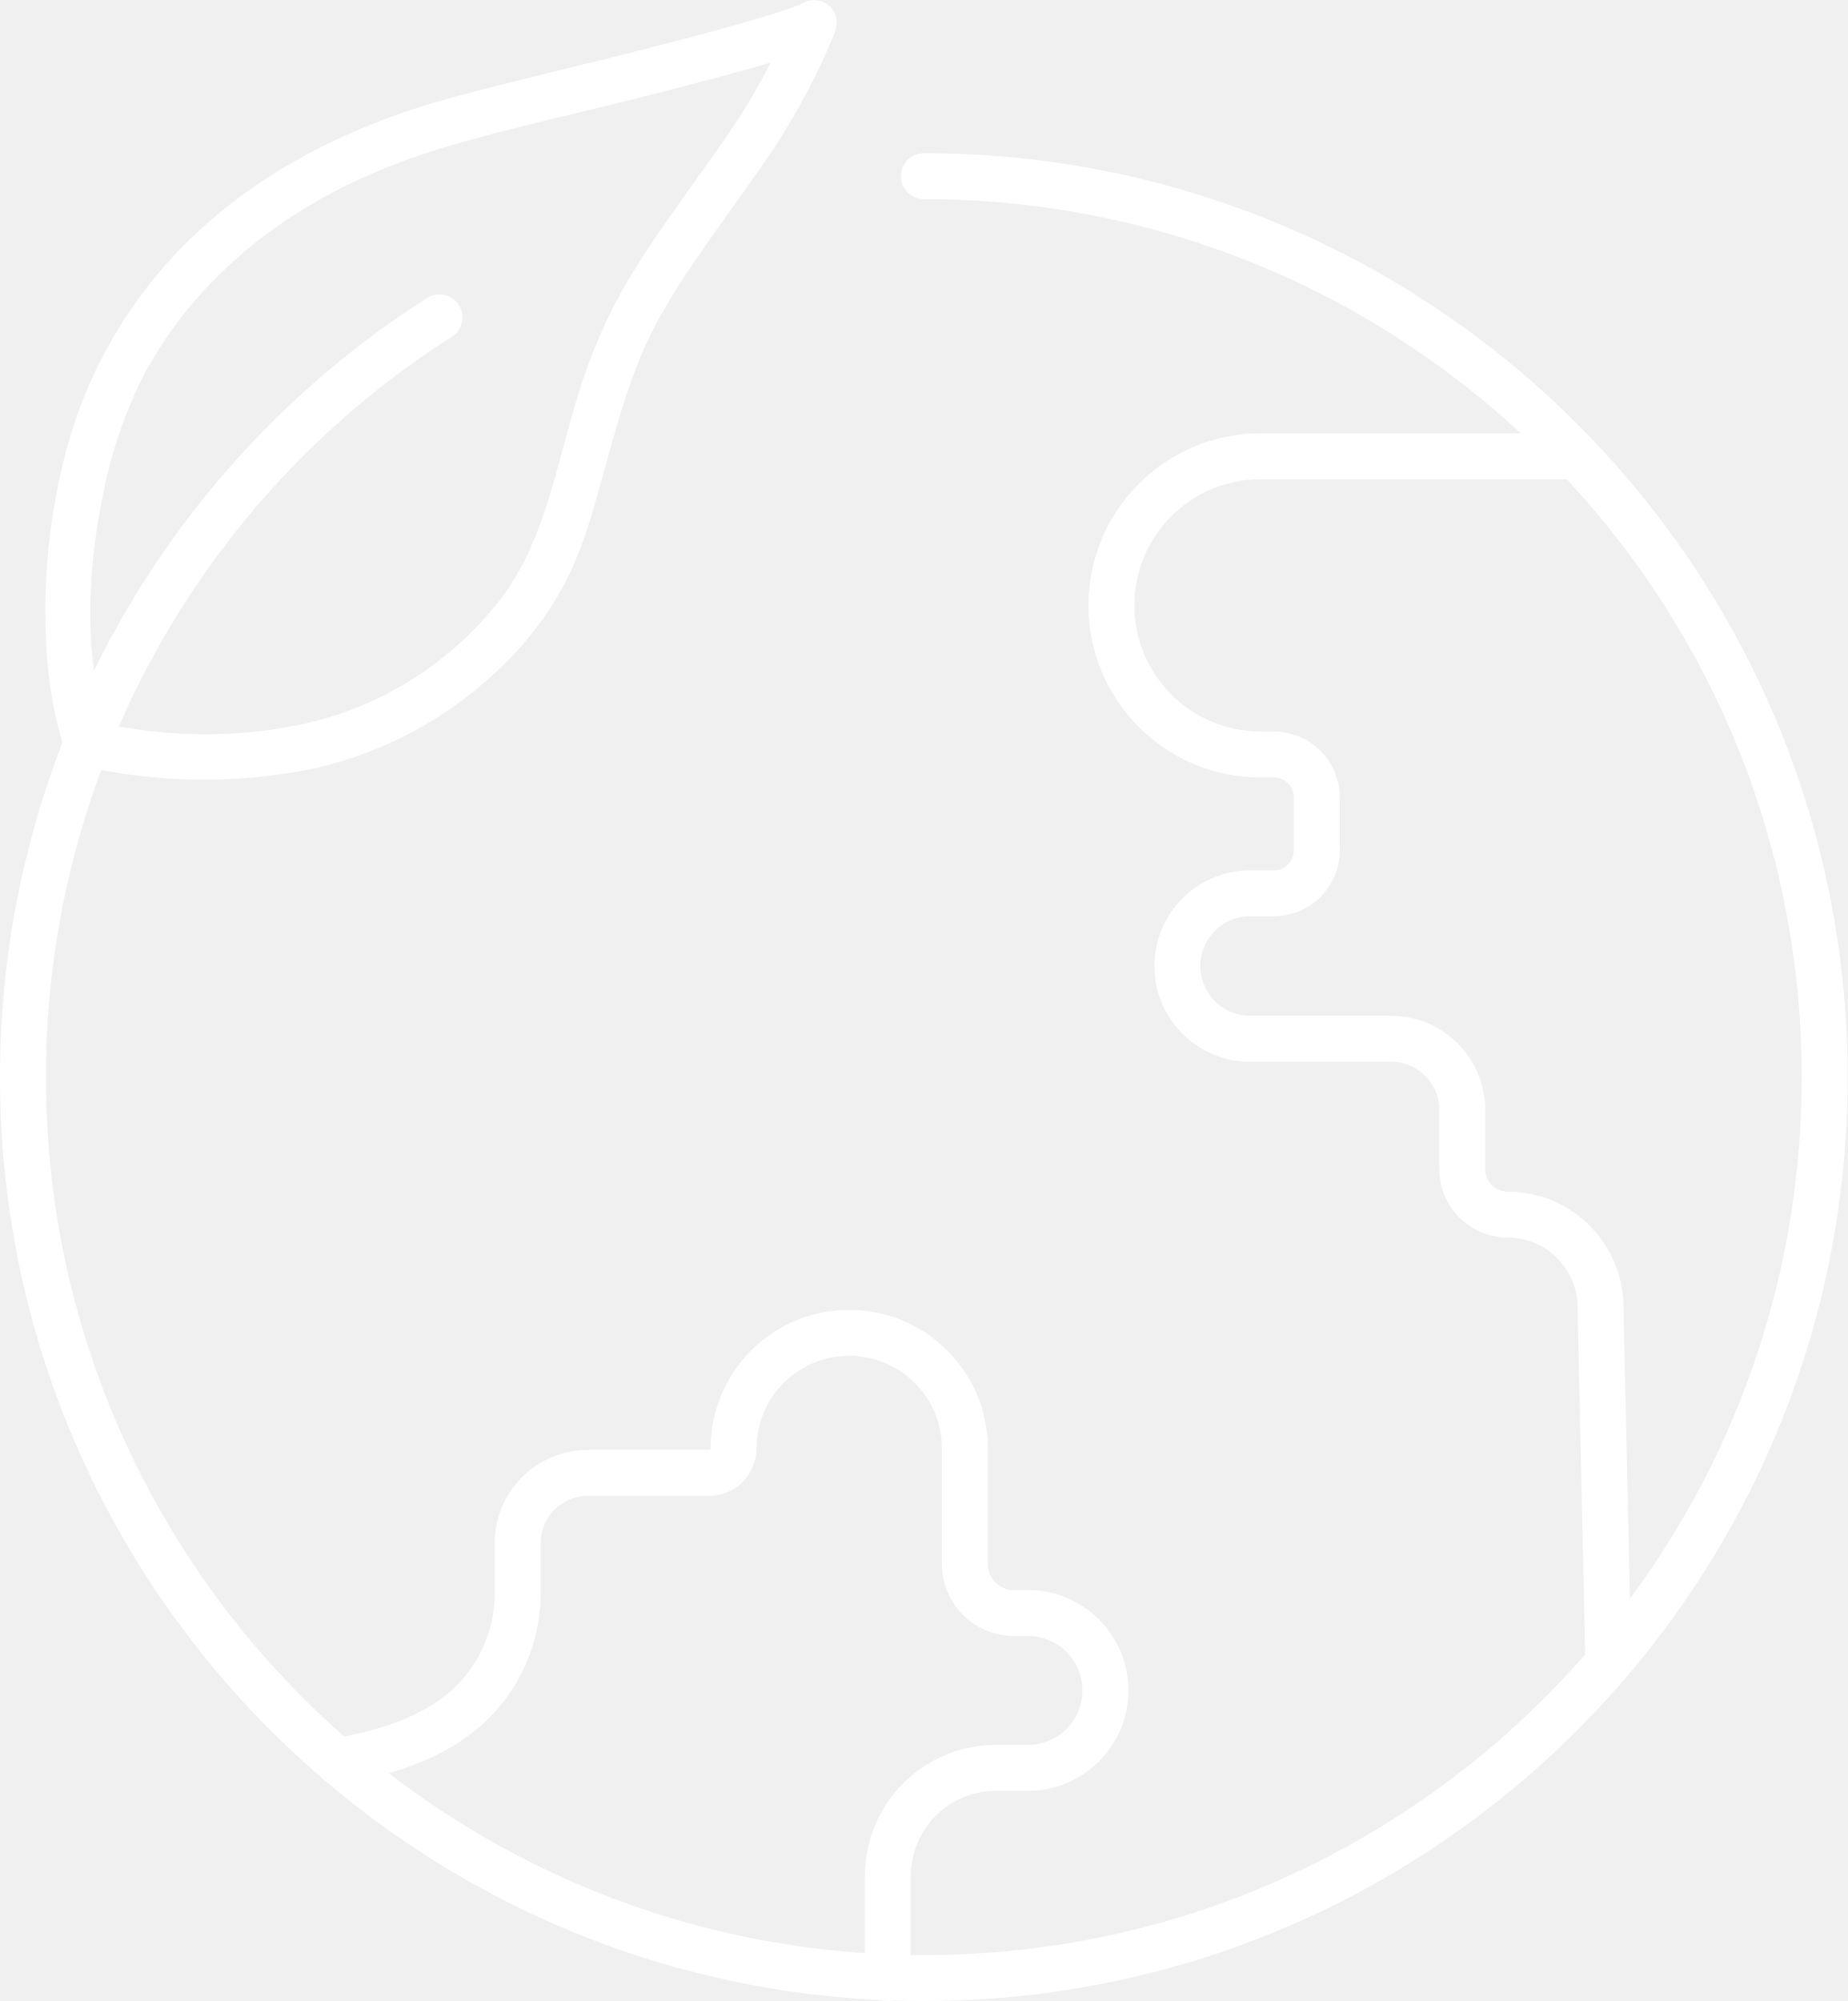
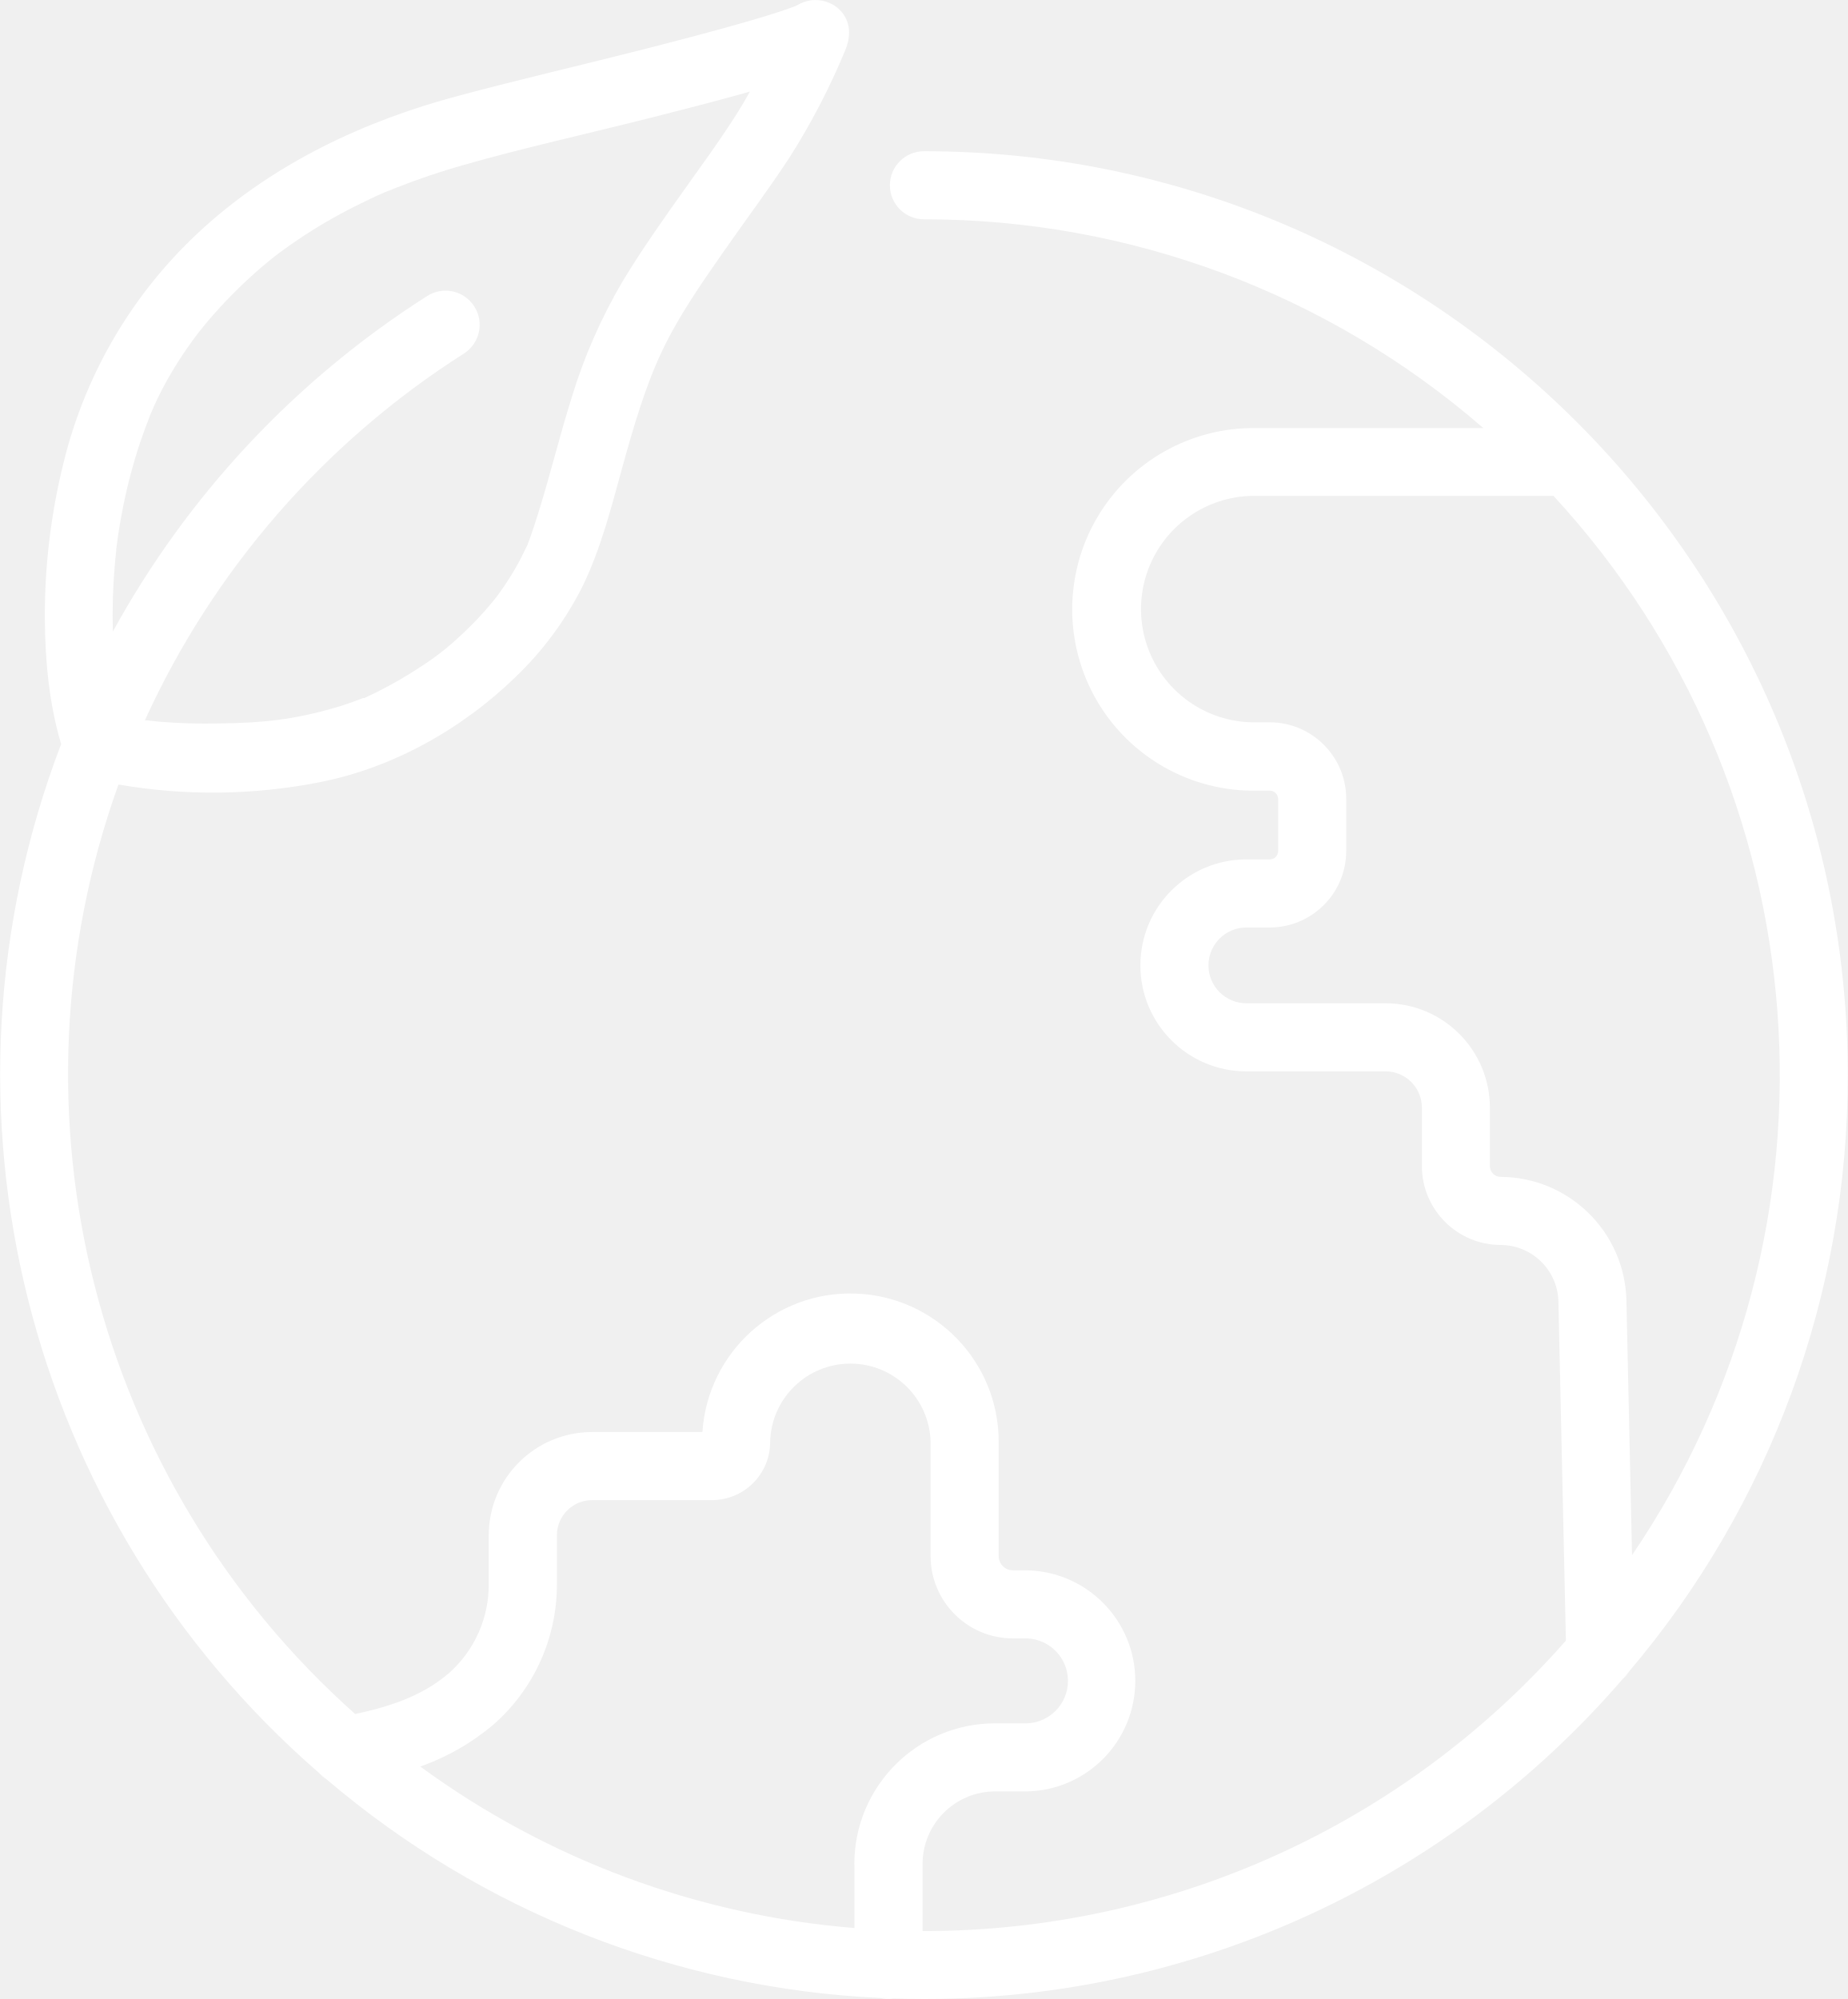
- <svg xmlns="http://www.w3.org/2000/svg" id="bio" viewBox="0 0 402.12 435.47">
+ <svg xmlns="http://www.w3.org/2000/svg" viewBox="0 0 407.12 440.45">
  <defs>
-     <style>.cls-1{fill:none;stroke:#fff;stroke-linecap:round;stroke-miterlimit:10;stroke-width:10px;}.cls-2{fill:#fff;}</style>
+     <style>.cls-1{fill:#fff;}</style>
  </defs>
-   <path class="cls-1" d="M578.82,77.8c108.28,0,196.06,87.78,196.06,196.06S687.1,469.93,578.82,469.93,382.76,382.15,382.76,273.86A195.89,195.89,0,0,1,473.4,108.53" transform="translate(-377.76 -39.46)" />
-   <path class="cls-2" d="M395.31,206.08a119.12,119.12,0,0,0,49.84.82,84.8,84.8,0,0,0,41.9-22.49A70.71,70.71,0,0,0,501.39,165c4-8.17,6.2-17.14,8.62-25.87s5-17.73,8.93-26c3.65-7.6,8.46-14.61,13.27-21.51,4.93-7.09,10.13-14,14.85-21.22A153.14,153.14,0,0,0,559.27,47c.89-2.08.92-4.35-.78-6.06a5.13,5.13,0,0,0-6.06-.78c-.27.15-.55.27-.81.41-1.06.58,1.13-.41-.1,0-1.06.39-2.11.79-3.18,1.15-2.67.9-5.37,1.7-8.07,2.48-7.43,2.14-14.92,4.07-22.41,6-13.67,3.49-27.43,6.65-41.06,10.31C456.74,65.87,437.52,74.84,422,88.81a100.15,100.15,0,0,0-30.37,50.81,136.59,136.59,0,0,0-4,33.81c.06,9.78,1.1,19.85,4.24,29.15,2.05,6.07,11.71,3.47,9.64-2.65C396,183.61,396.6,164.87,400,148a101,101,0,0,1,8.81-26.45,89.41,89.41,0,0,1,17.06-22.68c14-13.75,31.89-22.58,50.63-27.95,13.47-3.85,27.2-6.87,40.78-10.3,8.27-2.09,16.54-4.21,24.74-6.55,5.13-1.46,10.8-2.75,15.5-5.37l-6.85-6.84A155.79,155.79,0,0,1,540.1,62.73c-3.65,5.89-7.78,11.48-11.79,17.13-4.74,6.66-9.49,13.34-13.72,20.34a115.2,115.2,0,0,0-10.91,24.89c-4.9,15.53-7.22,32.47-17.6,45.56a74.88,74.88,0,0,1-36.54,24.88c-16.46,4.83-34.91,4.77-51.57.9C391.71,195,389,204.62,395.31,206.08Z" transform="translate(-377.76 -39.46)" />
-   <path class="cls-1" d="M727.8,401.32l-1.71-77.77a20.2,20.2,0,0,0-20.2-19.76h0a9.88,9.88,0,0,1-9.88-9.88V281a15.48,15.48,0,0,0-15.48-15.47H649.86A15.85,15.85,0,0,1,634,249.72h0a15.85,15.85,0,0,1,15.85-15.85H655a9.35,9.35,0,0,0,9.35-9.35V213a9.35,9.35,0,0,0-9.35-9.35H652.1a32.44,32.44,0,0,1-32.45-32.44h0a32.45,32.45,0,0,1,32.45-32.45h68" transform="translate(-377.76 -39.46)" />
-   <path class="cls-1" d="M571,469.93V447.69a23.49,23.49,0,0,1,23.49-23.49h7a16.86,16.86,0,0,0,16.85-16.85h0a16.86,16.86,0,0,0-16.85-16.86h-3.1a10.62,10.62,0,0,1-10.63-10.62V354.69a25.17,25.17,0,0,0-25.17-25.17h0a25.17,25.17,0,0,0-25.18,25.17h0a5.31,5.31,0,0,1-5.31,5.32H505.68a15.24,15.24,0,0,0-15.24,15.24v10.58a33.56,33.56,0,0,1-11.37,25.49c-7.8,6.71-17.71,9.65-27.87,11.39" transform="translate(-377.76 -39.46)" />
+   <g id="Layer_2" data-name="Layer 2">
+     <g id="bio">
+       <path class="cls-1" d="M203.56,33.32a7.5,7.5,0,0,0,0,15,187.77,187.77,0,0,1,123.25,46h-50a39.95,39.95,0,1,0,0,79.89h2.91A1.85,1.85,0,0,1,281.6,176v11.51a1.85,1.85,0,0,1-1.85,1.85H274.6a23.35,23.35,0,0,0,0,46.7h30.67a8,8,0,0,1,8,8v12.87a17.4,17.4,0,0,0,17.38,17.38,12.77,12.77,0,0,1,12.7,12.42L345,361.48a188.14,188.14,0,0,1-141.41,64h-.33V410.71a16,16,0,0,1,16-16h7a24.36,24.36,0,0,0,0-48.71h-3.1a3.13,3.13,0,0,1-3.13-3.12V317.71a32.67,32.67,0,0,0-65.27-2.18H130.42a22.76,22.76,0,0,0-22.74,22.74v10.58a26,26,0,0,1-8.77,19.8c-4.94,4.26-11.41,7.09-20.67,9A188.83,188.83,0,0,1,26.1,172.86a122.08,122.08,0,0,0,44.45-.53c16.14-3.22,31.22-11.7,43-23.13a72.94,72.94,0,0,0,14.73-19.88c4.11-8.38,6.39-17.53,8.87-26.48,2.4-8.66,5-17.68,8.68-25.42s8.46-14.6,13.27-21.51c4.92-7.09,10.13-14,14.85-21.22a152.68,152.68,0,0,0,12.21-23.46c1.34-3.12,1.39-6.53-1.18-9.09A7.68,7.68,0,0,0,175.91,1c-.23.13-.48.23-.7.35-.93.35-1.85.69-2.79,1-2.67.9-5.37,1.7-8.08,2.48-7.42,2.14-14.91,4.07-22.4,6-13.67,3.49-27.43,6.65-41.06,10.31C80.39,26.59,60.82,35.8,45,50.06a102.47,102.47,0,0,0-31,51.91,139.62,139.62,0,0,0-4.12,34.48c.06,9.18.95,18.64,3.59,27.49A203.82,203.82,0,0,0,70.2,390.56h0L72,392.09a202.58,202.58,0,0,0,121.93,48.13c1,0,2.05.09,3.07.12q3.28.11,6.58.11a203.14,203.14,0,0,0,153.82-70.38.08.08,0,0,0,0,0c.5-.58,1-1.17,1.5-1.76a202.64,202.64,0,0,0,48.2-131.39C407.12,124.64,315.8,33.32,203.56,33.32ZM25.25,125c.1-1.21.21-2.42.35-3.63,0-.49.1-1,.16-1.46,0-.09.1-.75.15-1.15a.09.09,0,0,1,0,0h0a.09.09,0,0,1,0,0v0a.19.19,0,0,0,0-.08h0c.07-.42.15-1,.15-1,.07-.48.15-1,.23-1.44.24-1.46.5-2.92.79-4.37a120,120,0,0,1,3.73-14.2c.68-2,1.44-4.07,2.23-6.08,0-.13.1-.24.13-.34a.82.82,0,0,0,.06-.16c.05-.09.1-.2.16-.33L34,89.33c.54-1.17,1.1-2.32,1.68-3.46a85.74,85.74,0,0,1,7.71-12.13l.07-.1.06-.07.05-.08,0,0,0,0h0l.22-.27c.31-.4.63-.79.95-1.18.79-1,1.6-1.93,2.43-2.87q2.46-2.79,5.12-5.4c1.75-1.72,3.56-3.38,5.44-5,.93-.79,1.88-1.56,2.83-2.32l.22-.17.25-.19c.5-.38,1-.75,1.52-1.12A112.35,112.35,0,0,1,75,47.14c2.17-1.18,4.38-2.29,6.61-3.34,1-.48,2-.94,3.06-1.39l.76-.32a1.05,1.05,0,0,0,.18-.08l.1,0,1.68-.68c4.73-1.87,9.57-3.5,14.47-4.9,13.47-3.85,27.19-6.87,40.77-10.3,7.55-1.91,15.09-3.84,22.59-5.94q-1.22,2.19-2.55,4.34C159,30.38,154.9,36,150.89,41.62,146.15,48.28,141.4,55,137.17,62A117.82,117.82,0,0,0,126,87.45c-2.68,8.48-4.75,17.14-7.42,25.63-.63,2-1.27,4-2,6l-.29.72a.51.51,0,0,0,0,.1h0v0c-.09.18-.19.41-.23.47-.49,1-1,2-1.49,3q-1.23,2.32-2.66,4.53c-.54.84-1.1,1.67-1.69,2.48-.21.31-.44.61-.66.91-.08.12-.16.21-.21.3h0l-.11.13-.11.13a73.52,73.52,0,0,1-8,8.51,57.59,57.59,0,0,1-8.08,6.31,92.54,92.54,0,0,1-9.87,5.74c-.89.45-1.79.86-2.68,1.29l-.23.11h-.07a.19.19,0,0,0-.08,0h0l-.1,0s0,0-.06,0l0,0h0l-.54.21q-2.74,1.08-5.58,1.9c-8.94,2.62-15.9,3.37-25.24,3.47A123.19,123.19,0,0,1,34.93,159l-1.16-.12-1.22-.14h-.1l-.11,0h0l-.41-.06a188.34,188.34,0,0,1,70.28-80.78A7.5,7.5,0,1,0,94.1,65.23a203.66,203.66,0,0,0-69.24,73.93A128.34,128.34,0,0,1,25.25,125Zm163,285.69v14.12a187.51,187.51,0,0,1-95.66-35.58A51.47,51.47,0,0,0,108.7,380a41,41,0,0,0,14-31.17V338.27a7.75,7.75,0,0,1,7.74-7.74h26.43a12.82,12.82,0,0,0,12.81-12.82,17.68,17.68,0,0,1,35.35,0v25.18A18.14,18.14,0,0,0,223.14,361h3.1a9.36,9.36,0,0,1,0,18.71h-7A31,31,0,0,0,188.23,410.71ZM358.33,286.4a27.86,27.86,0,0,0-27.7-27.09,2.39,2.39,0,0,1-2.38-2.38V244.06a23,23,0,0,0-23-23H274.6a8.35,8.35,0,0,1,0-16.7h5.15a16.87,16.87,0,0,0,16.85-16.85V176a16.87,16.87,0,0,0-16.85-16.85h-2.91a24.95,24.95,0,1,1,0-49.89h65.43a188.21,188.21,0,0,1,17.3,233.39Z" />
+       <path class="cls-1" d="M358.92,368.27a7,7,0,0,1-1.5,1.76C357.92,369.45,358.43,368.86,358.92,368.27Z" />
+       <path class="cls-1" d="M197,440.34a7.25,7.25,0,0,1-3.07-.12C194.93,440.27,196,440.31,197,440.34Z" />
+       <path class="cls-1" d="M72,392.09a7.35,7.35,0,0,1-1.77-1.52Z" />
+     </g>
+   </g>
</svg>
